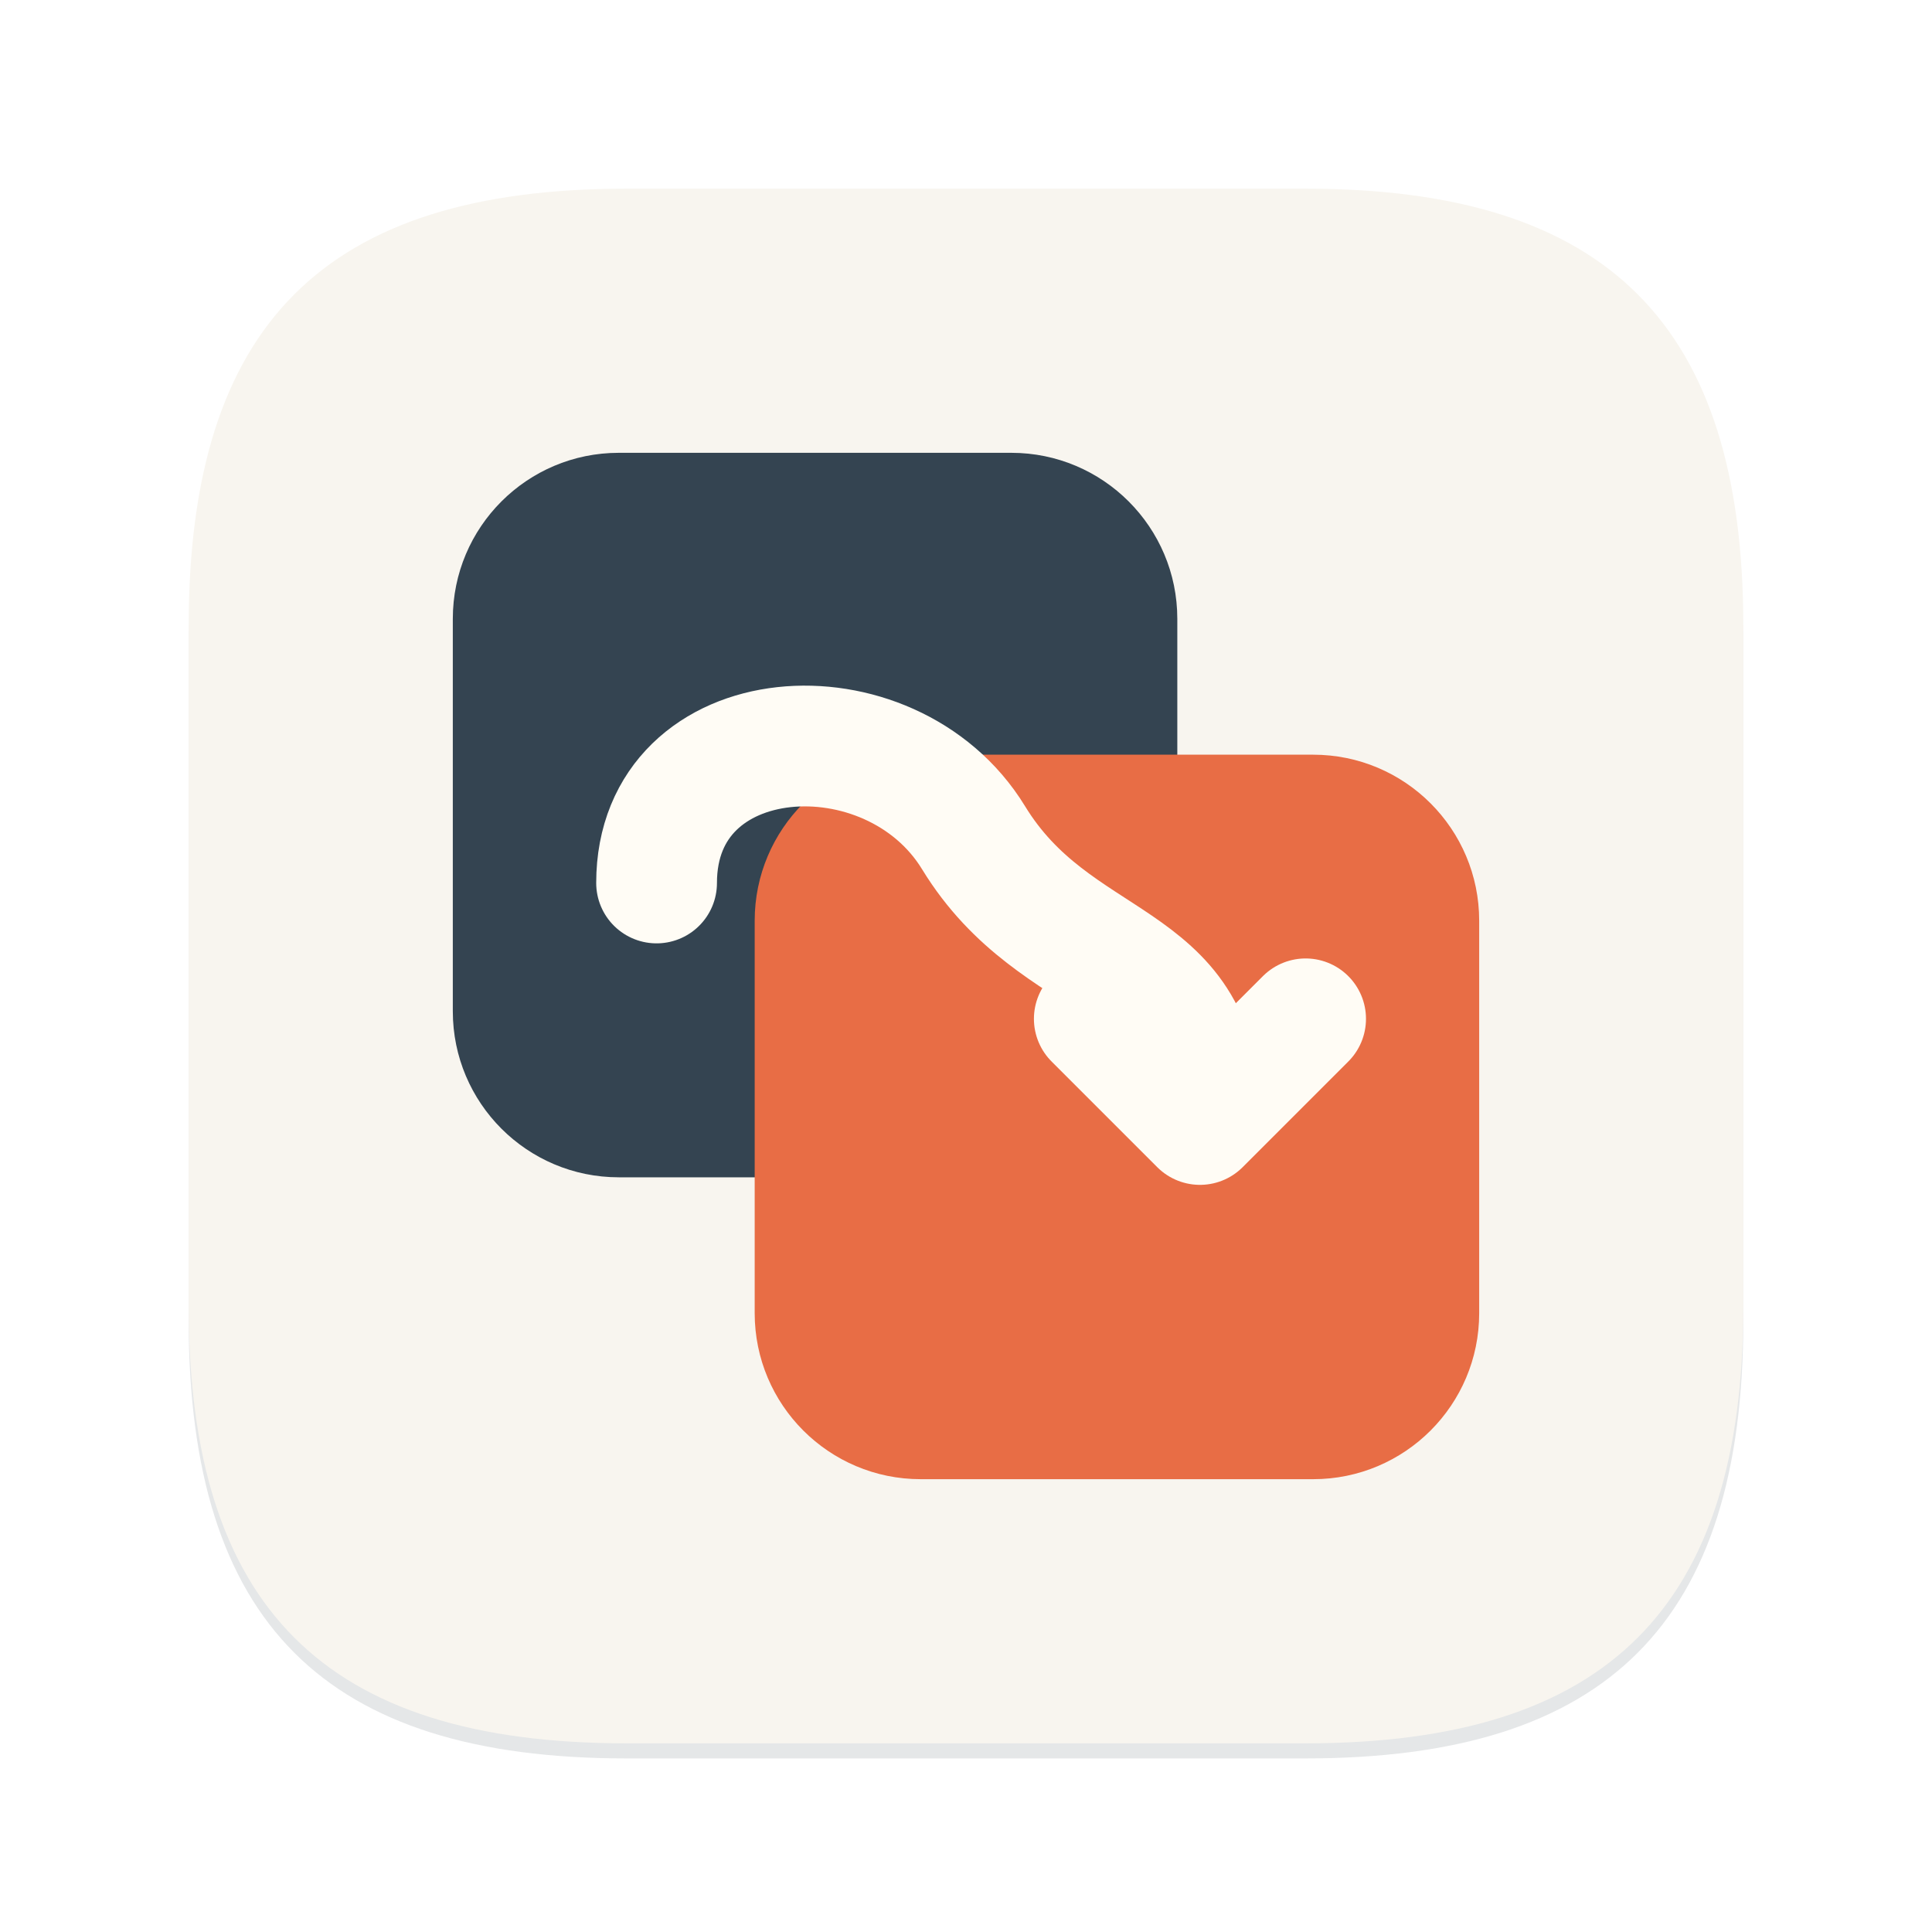
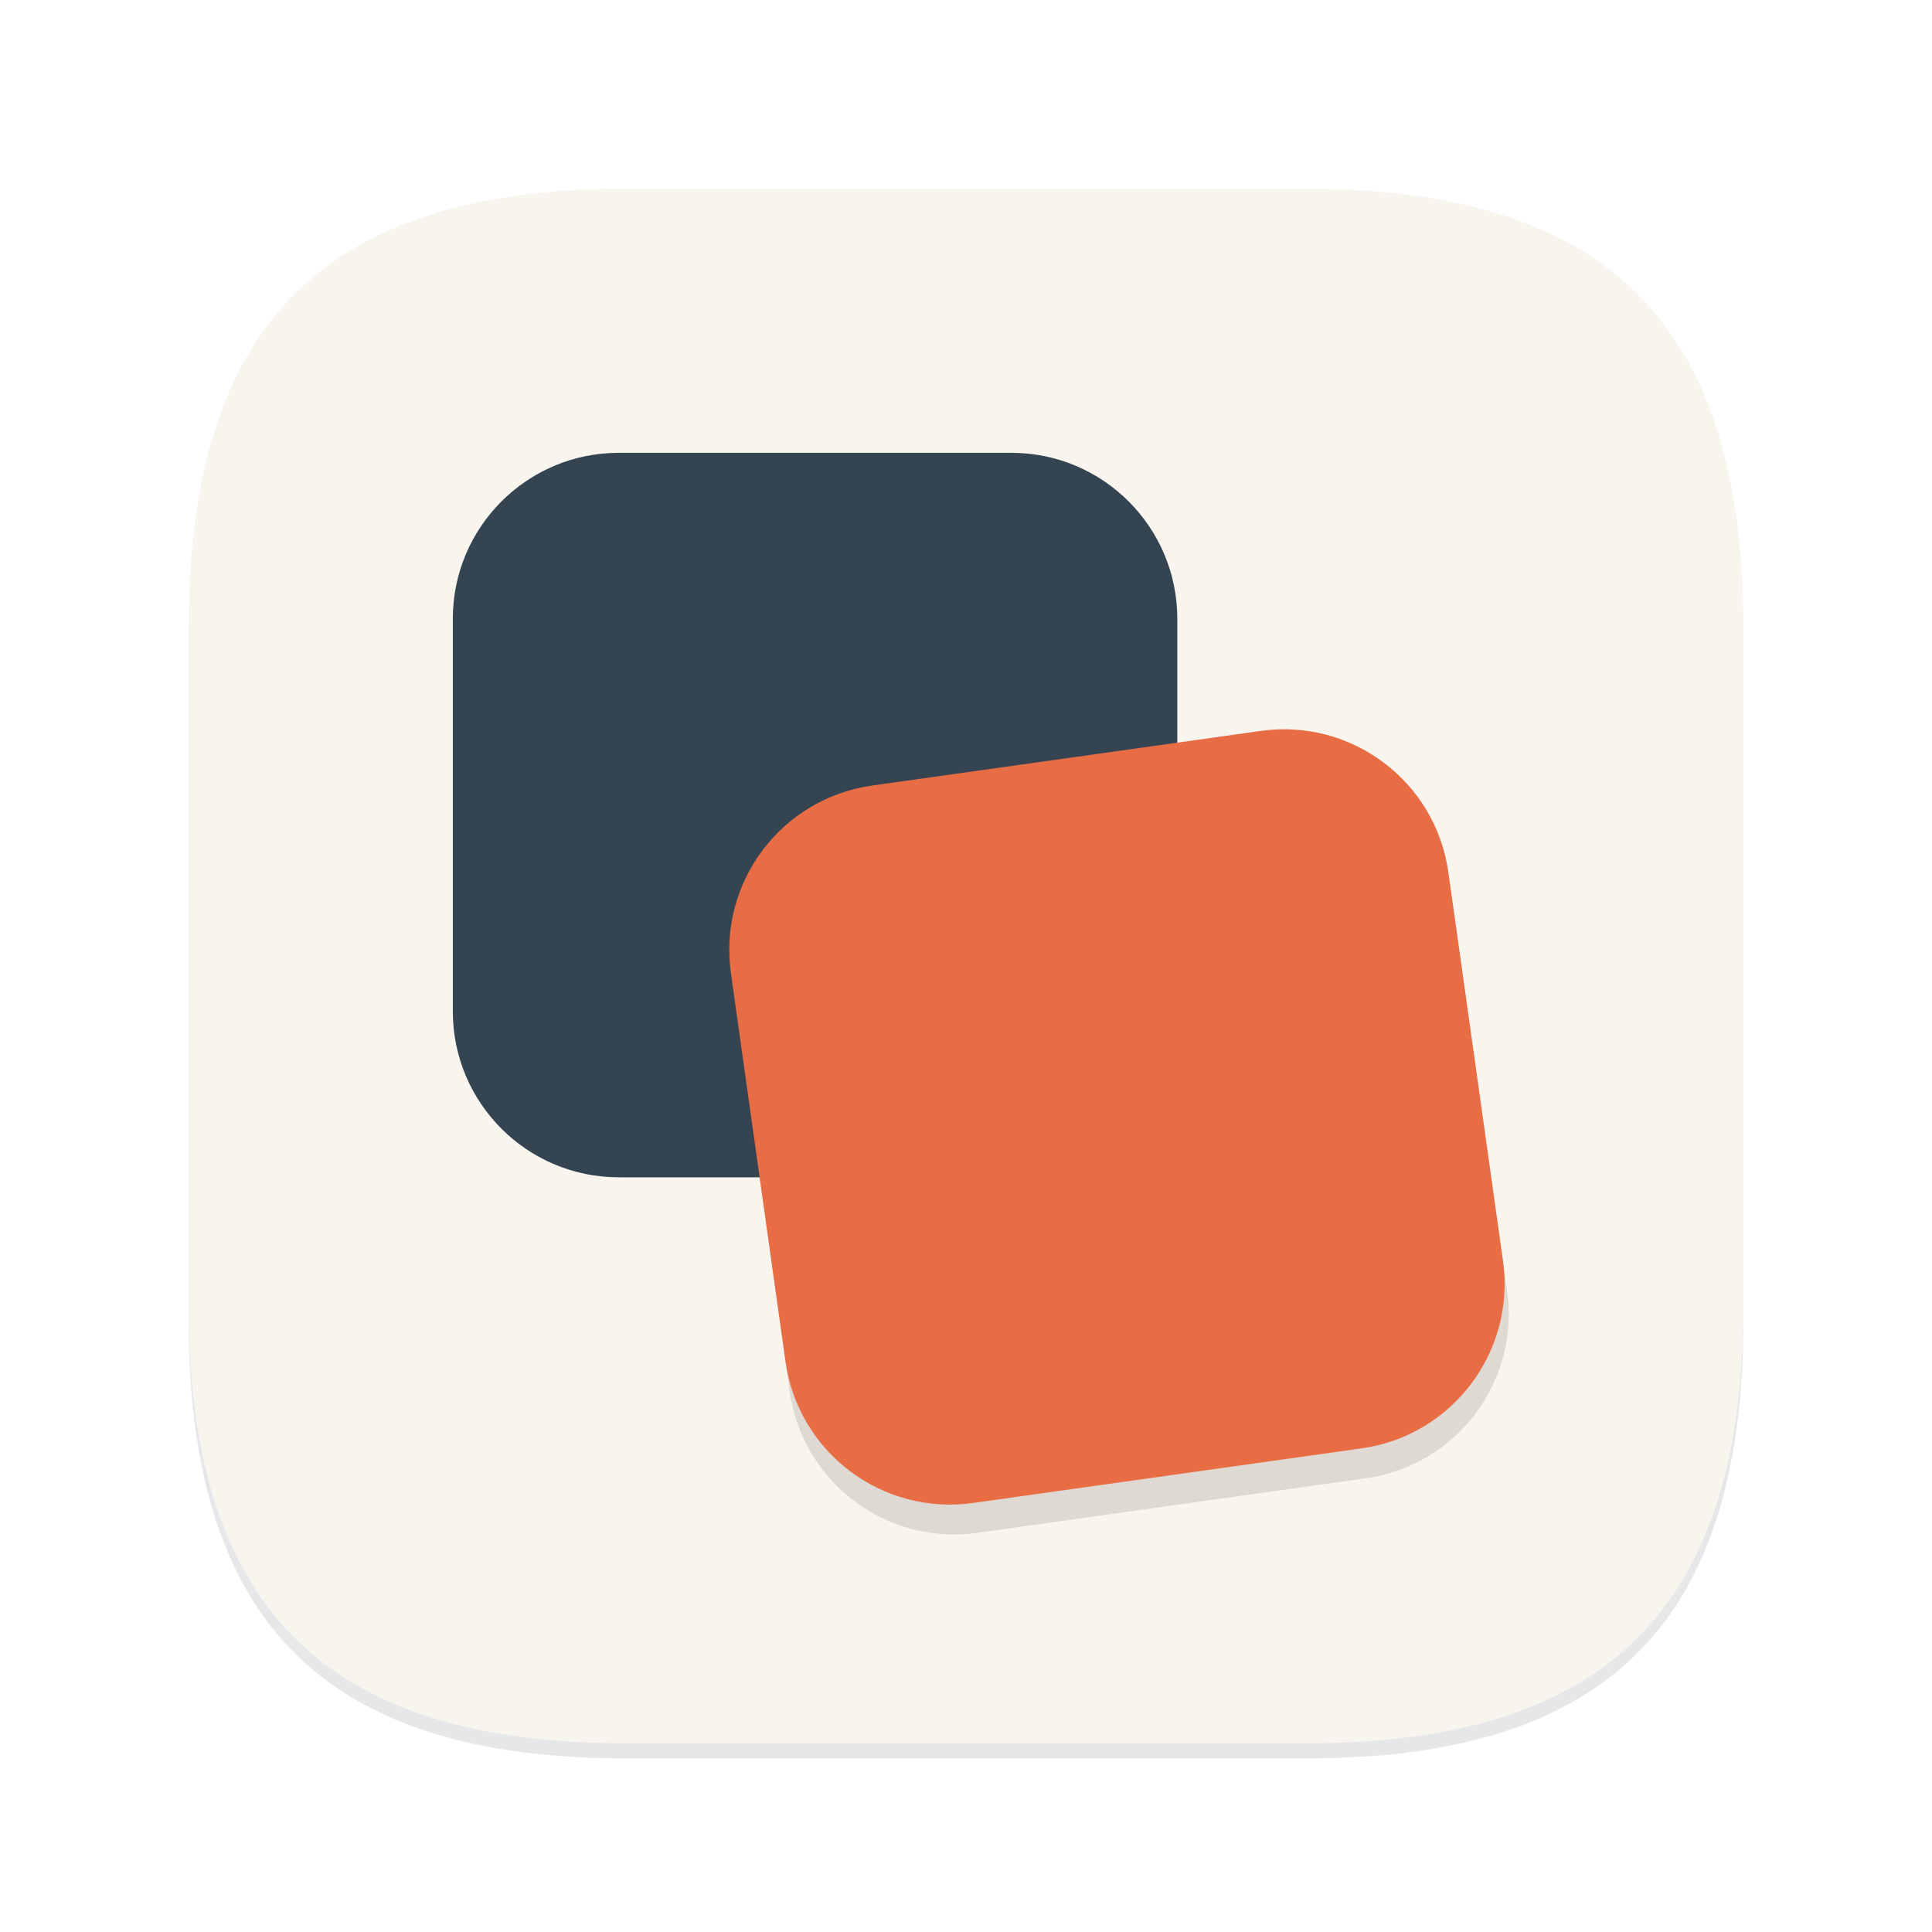
<svg xmlns="http://www.w3.org/2000/svg" width="1024" height="1024" viewBox="0 0 1024 1024">
  <path d="M332 116 H692 C852 116 924 188 924 348 V700 C924 860 852 932 692 932 H332 C172 932 100 860 100 700 V348 C100 188 172 116 332 116 Z" fill="#23303B" opacity="0.12" />
  <path d="M332 100 H692 C852 100 924 172 924 332 V692 C924 852 852 924 692 924 H332 C172 924 100 852 100 692 V332 C100 172 172 100 332 100 Z" fill="#F8F5EF" />
  <rect x="240" y="240" width="384" height="384" rx="88" fill="#344451" />
-   <rect x="400" y="400" width="384" height="384" rx="88" fill="#E86D45" />
-   <g fill="none" stroke="#FFFCF5" stroke-width="64" stroke-linecap="round" stroke-linejoin="round">
-     <path d="M348 468 C348 380 472 372 516 444 S636 504 636 590" />
-     <path d="M580 540 L636 596 L692 540" />
+   <g transform="rotate(-8 592 592)">
+     <rect x="400" y="416" width="384" height="384" rx="88" fill="#452B21" opacity="0.14" />
+     <rect x="400" y="400" width="384" height="384" rx="88" fill="#E86D45" />
  </g>
</svg>
